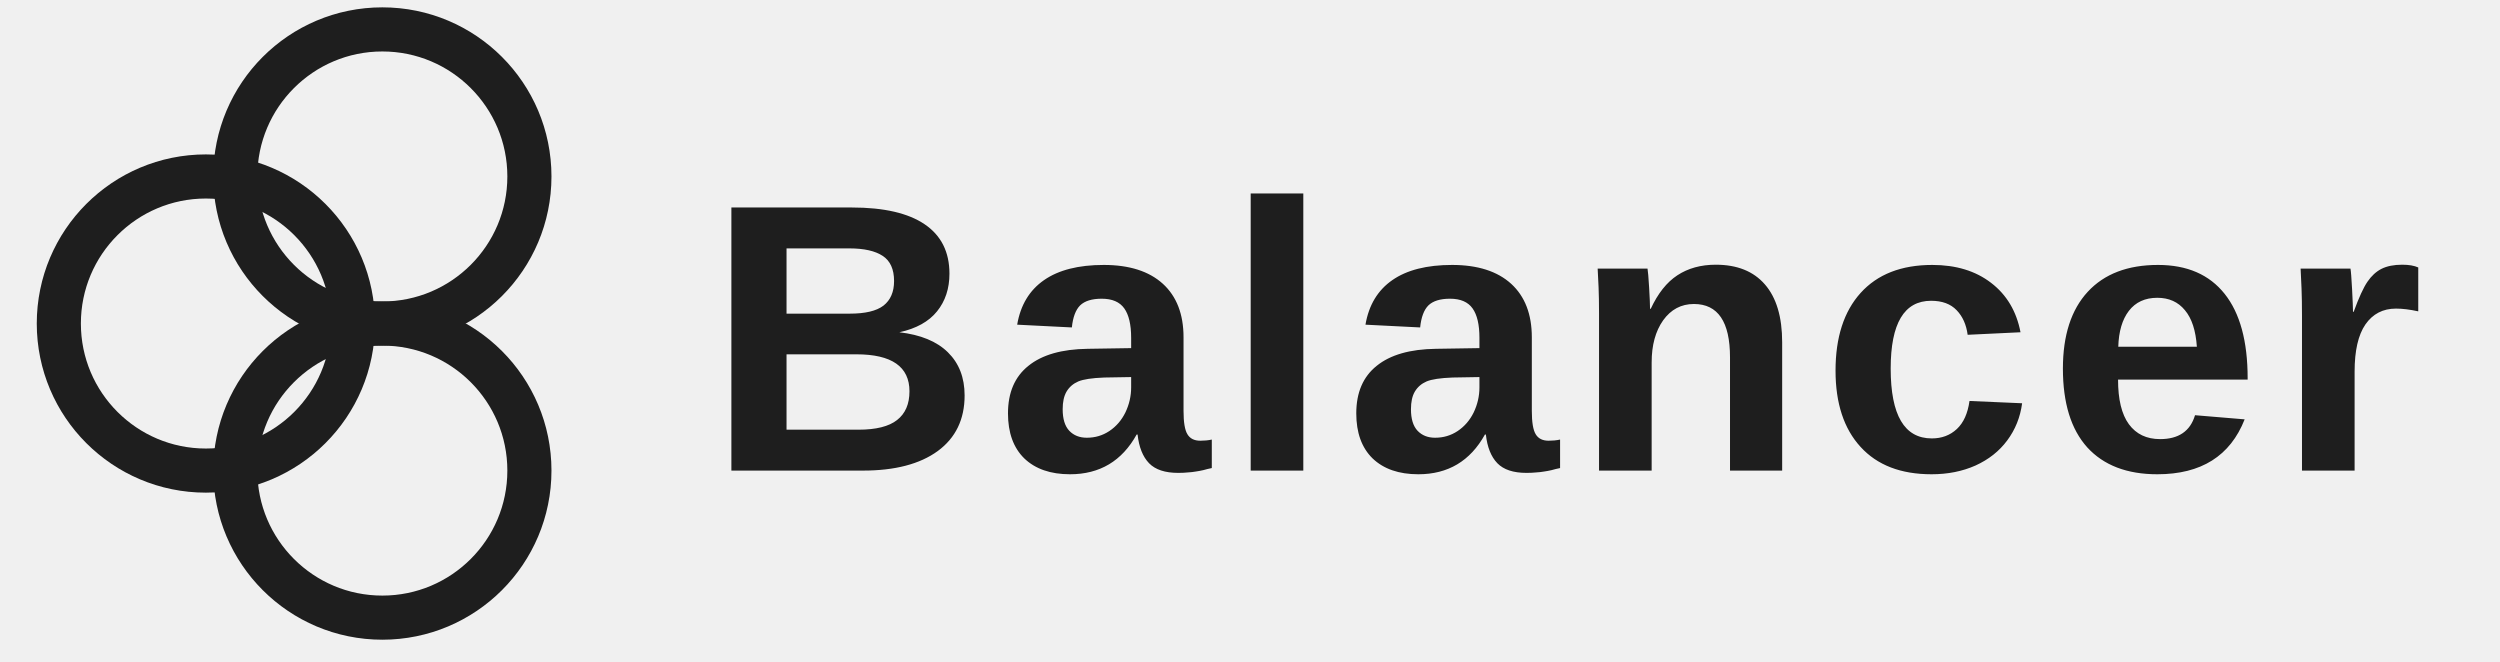
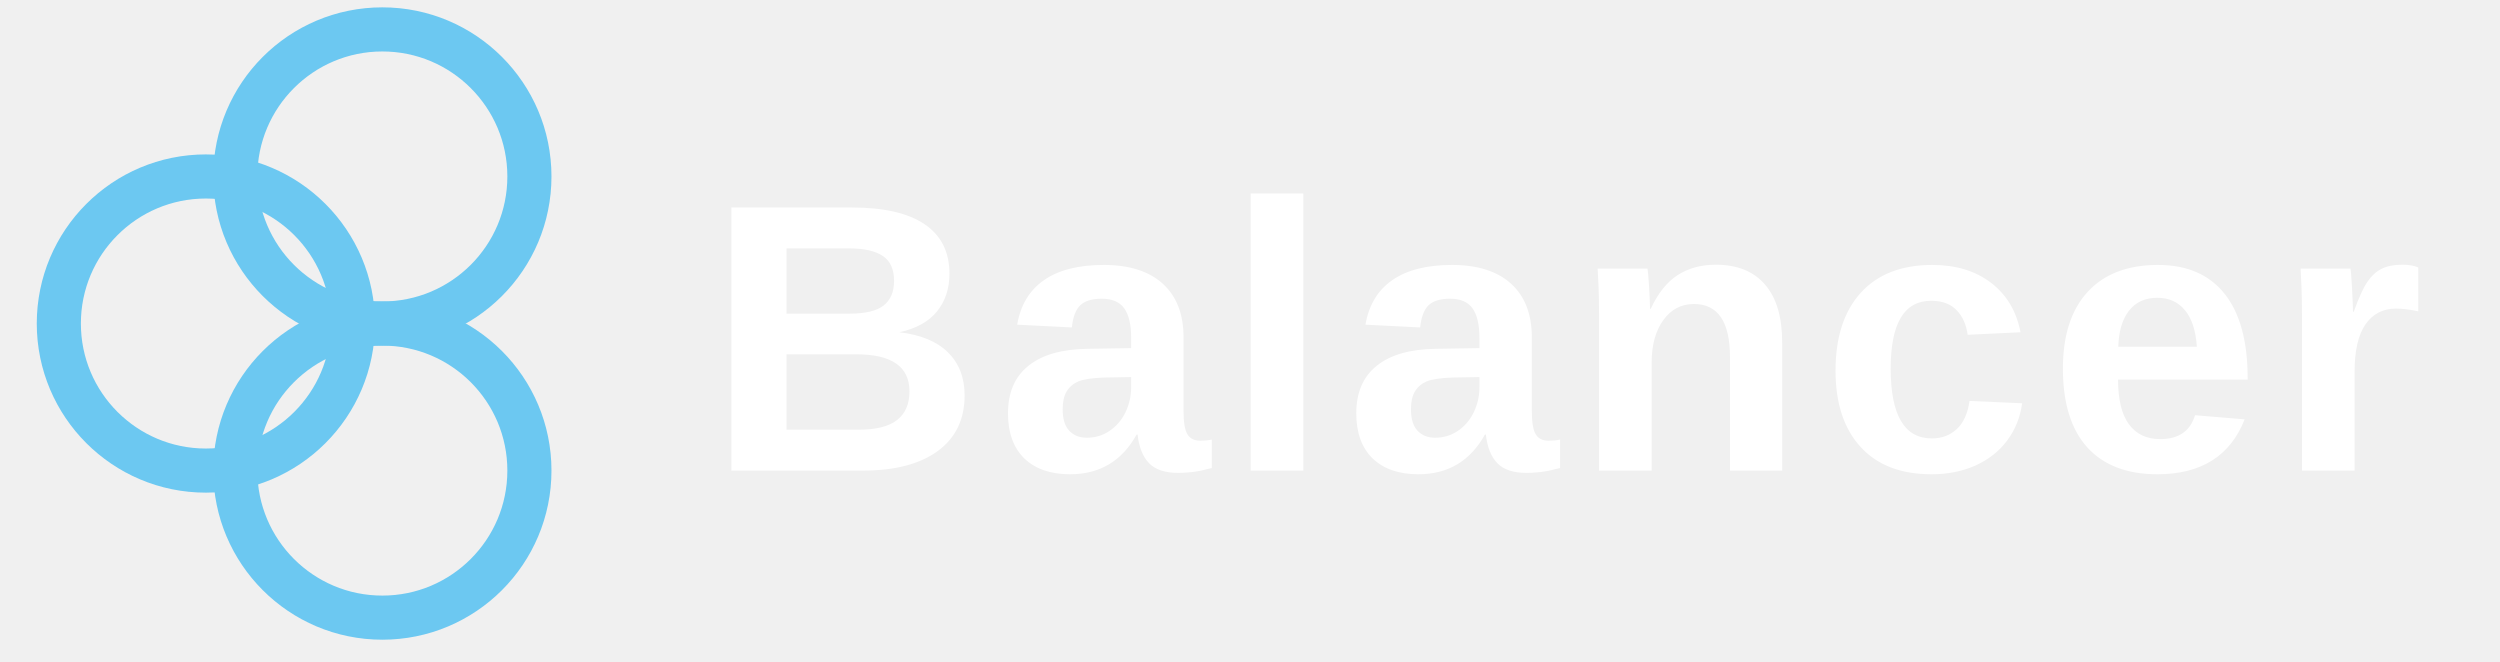
<svg xmlns="http://www.w3.org/2000/svg" viewBox="0 0 170 45">
  <g>
-     <circle cx="14" cy="22" r="10" fill="none" stroke="#1E1E1E" stroke-width="3" />
-     <circle cx="26" cy="12" r="10" fill="none" stroke="#1E1E1E" stroke-width="3" />
-     <circle cx="26" cy="32" r="10" fill="none" stroke="#1E1E1E" stroke-width="3" />
-     <text x="48" y="32" font-family="Arial, sans-serif" font-size="26" font-weight="700" letter-spacing="1" fill="#1E1E1E">Balancer</text>
+     <circle cx="14" cy="22" r="10" fill="none" stroke="#6CC8F1" stroke-width="3" />
+     <circle cx="26" cy="12" r="10" fill="none" stroke="#6CC8F1" stroke-width="3" />
+     <circle cx="26" cy="32" r="10" fill="none" stroke="#6CC8F1" stroke-width="3" />
+     <text x="48" y="32" font-family="Arial, sans-serif" font-size="26" font-weight="700" letter-spacing="1" fill="#FFFFFF">Balancer</text>
  </g>
</svg>
